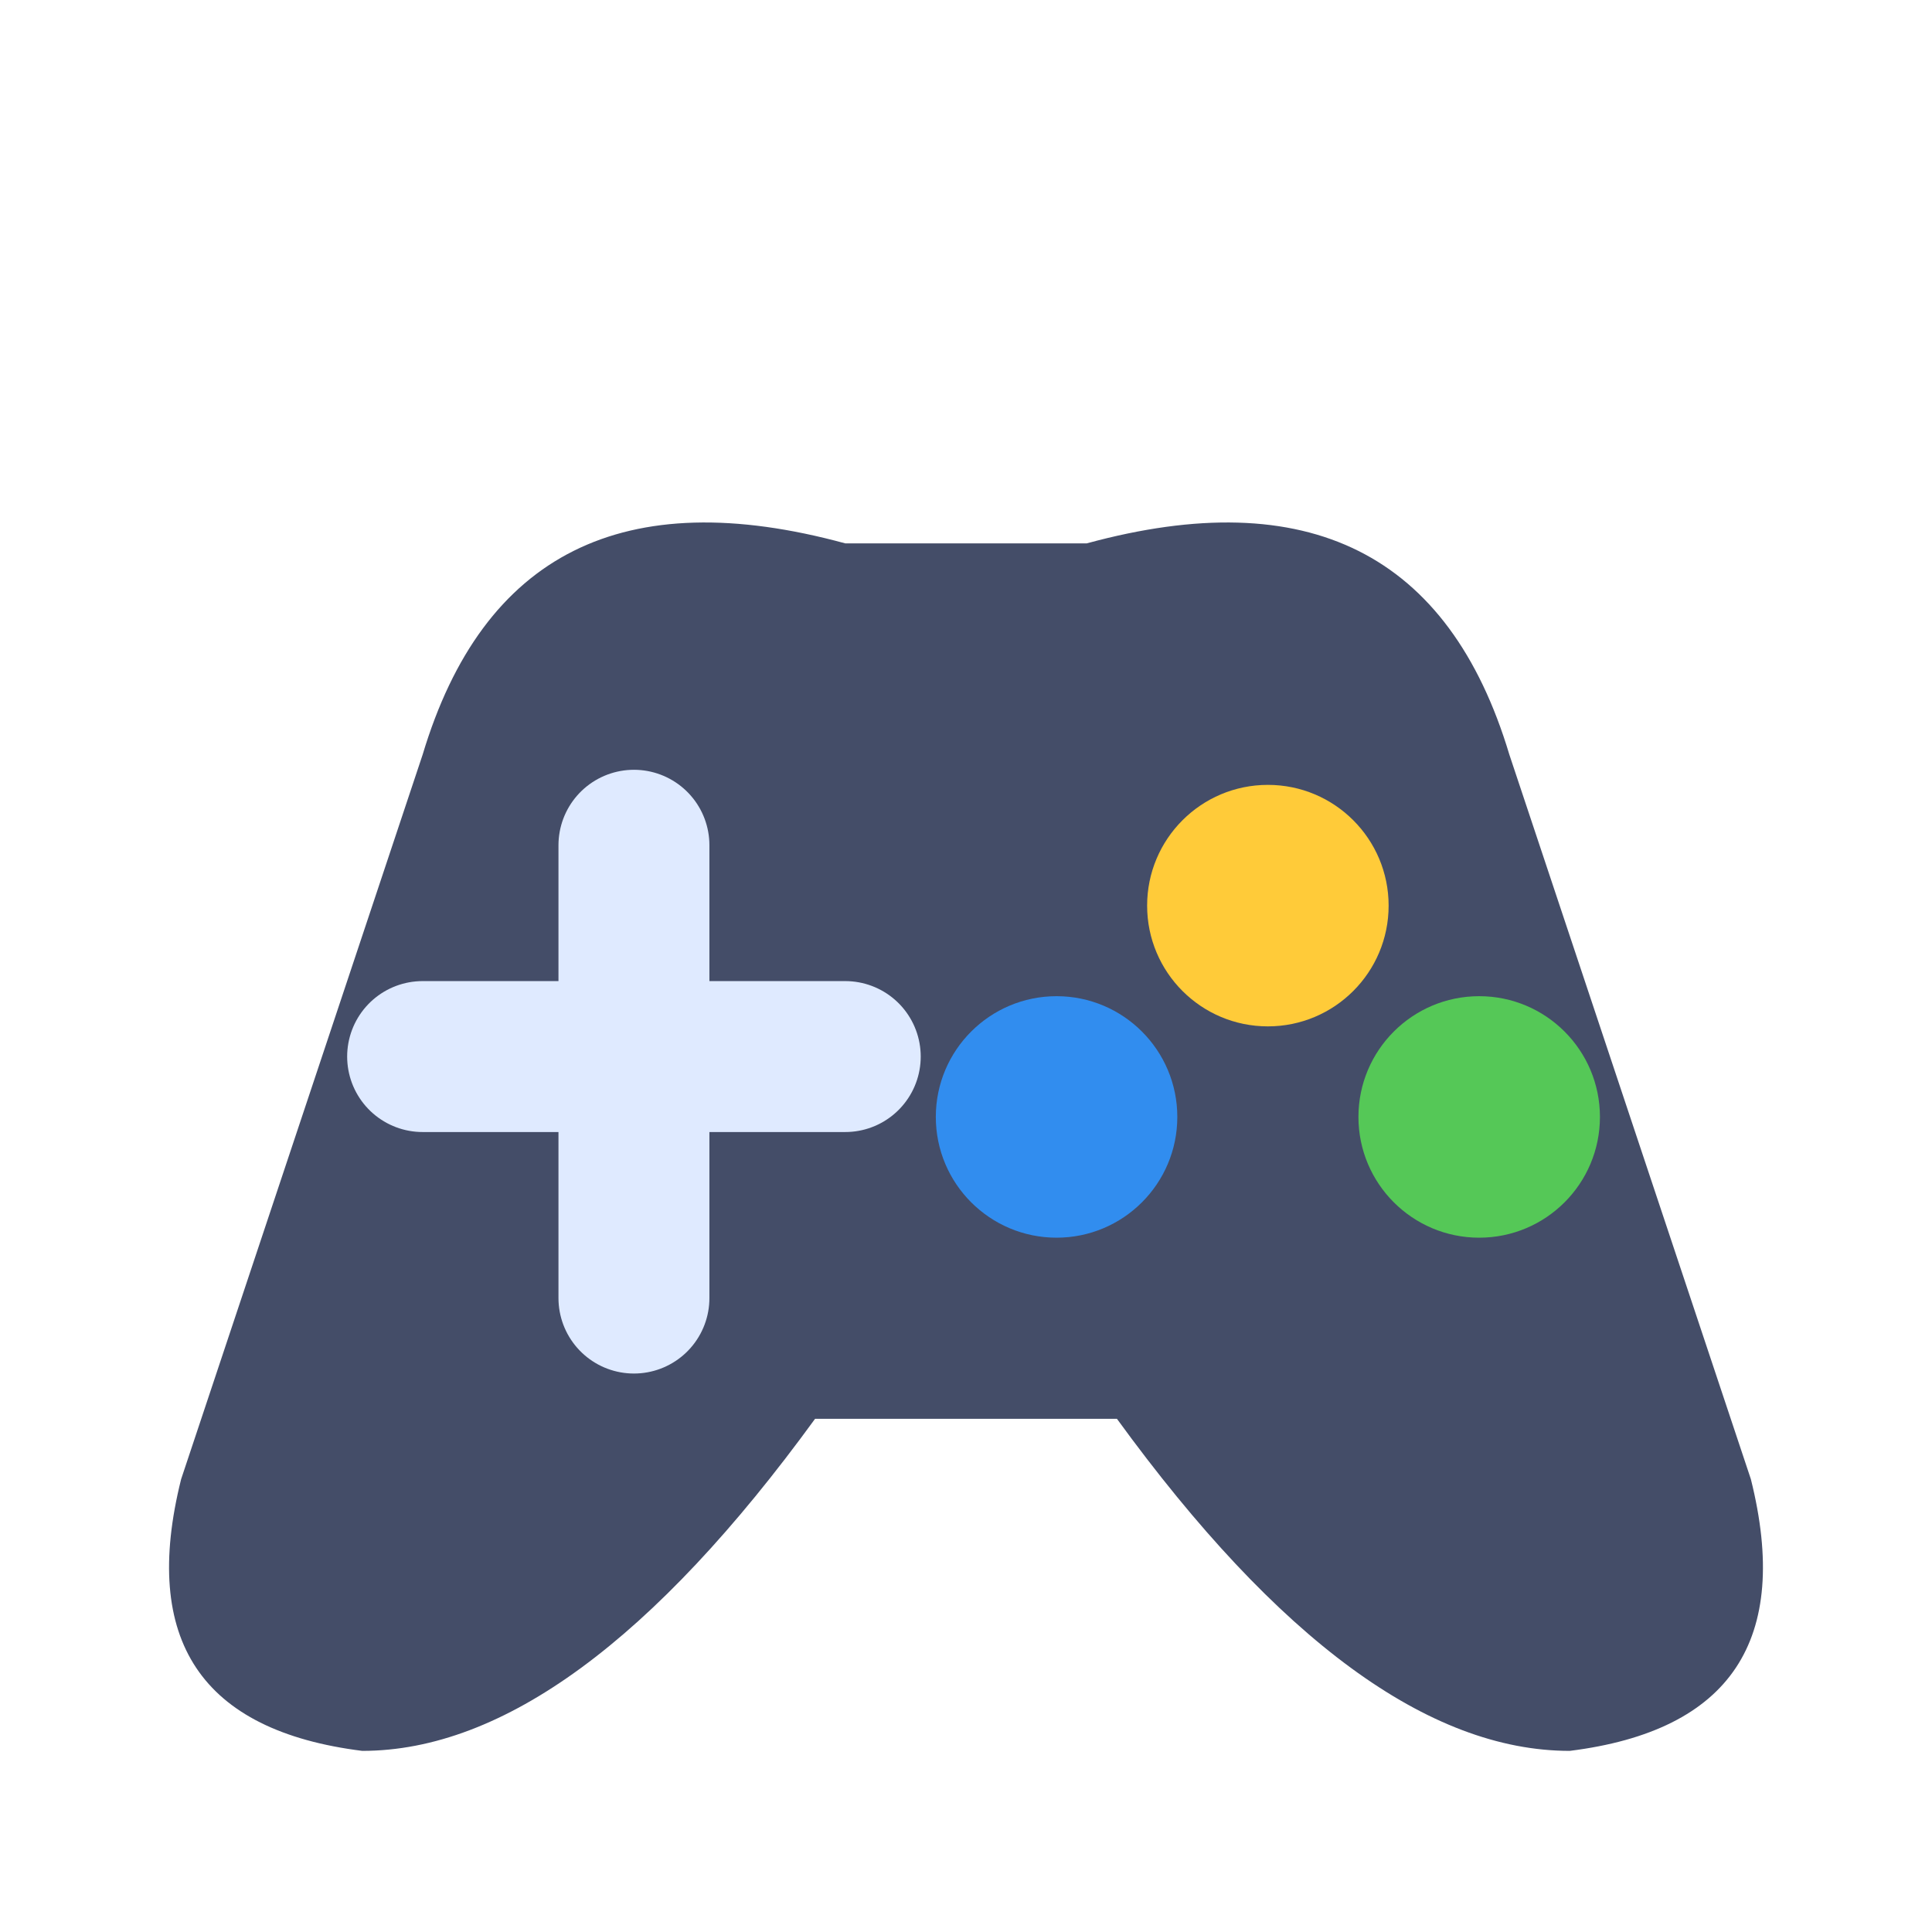
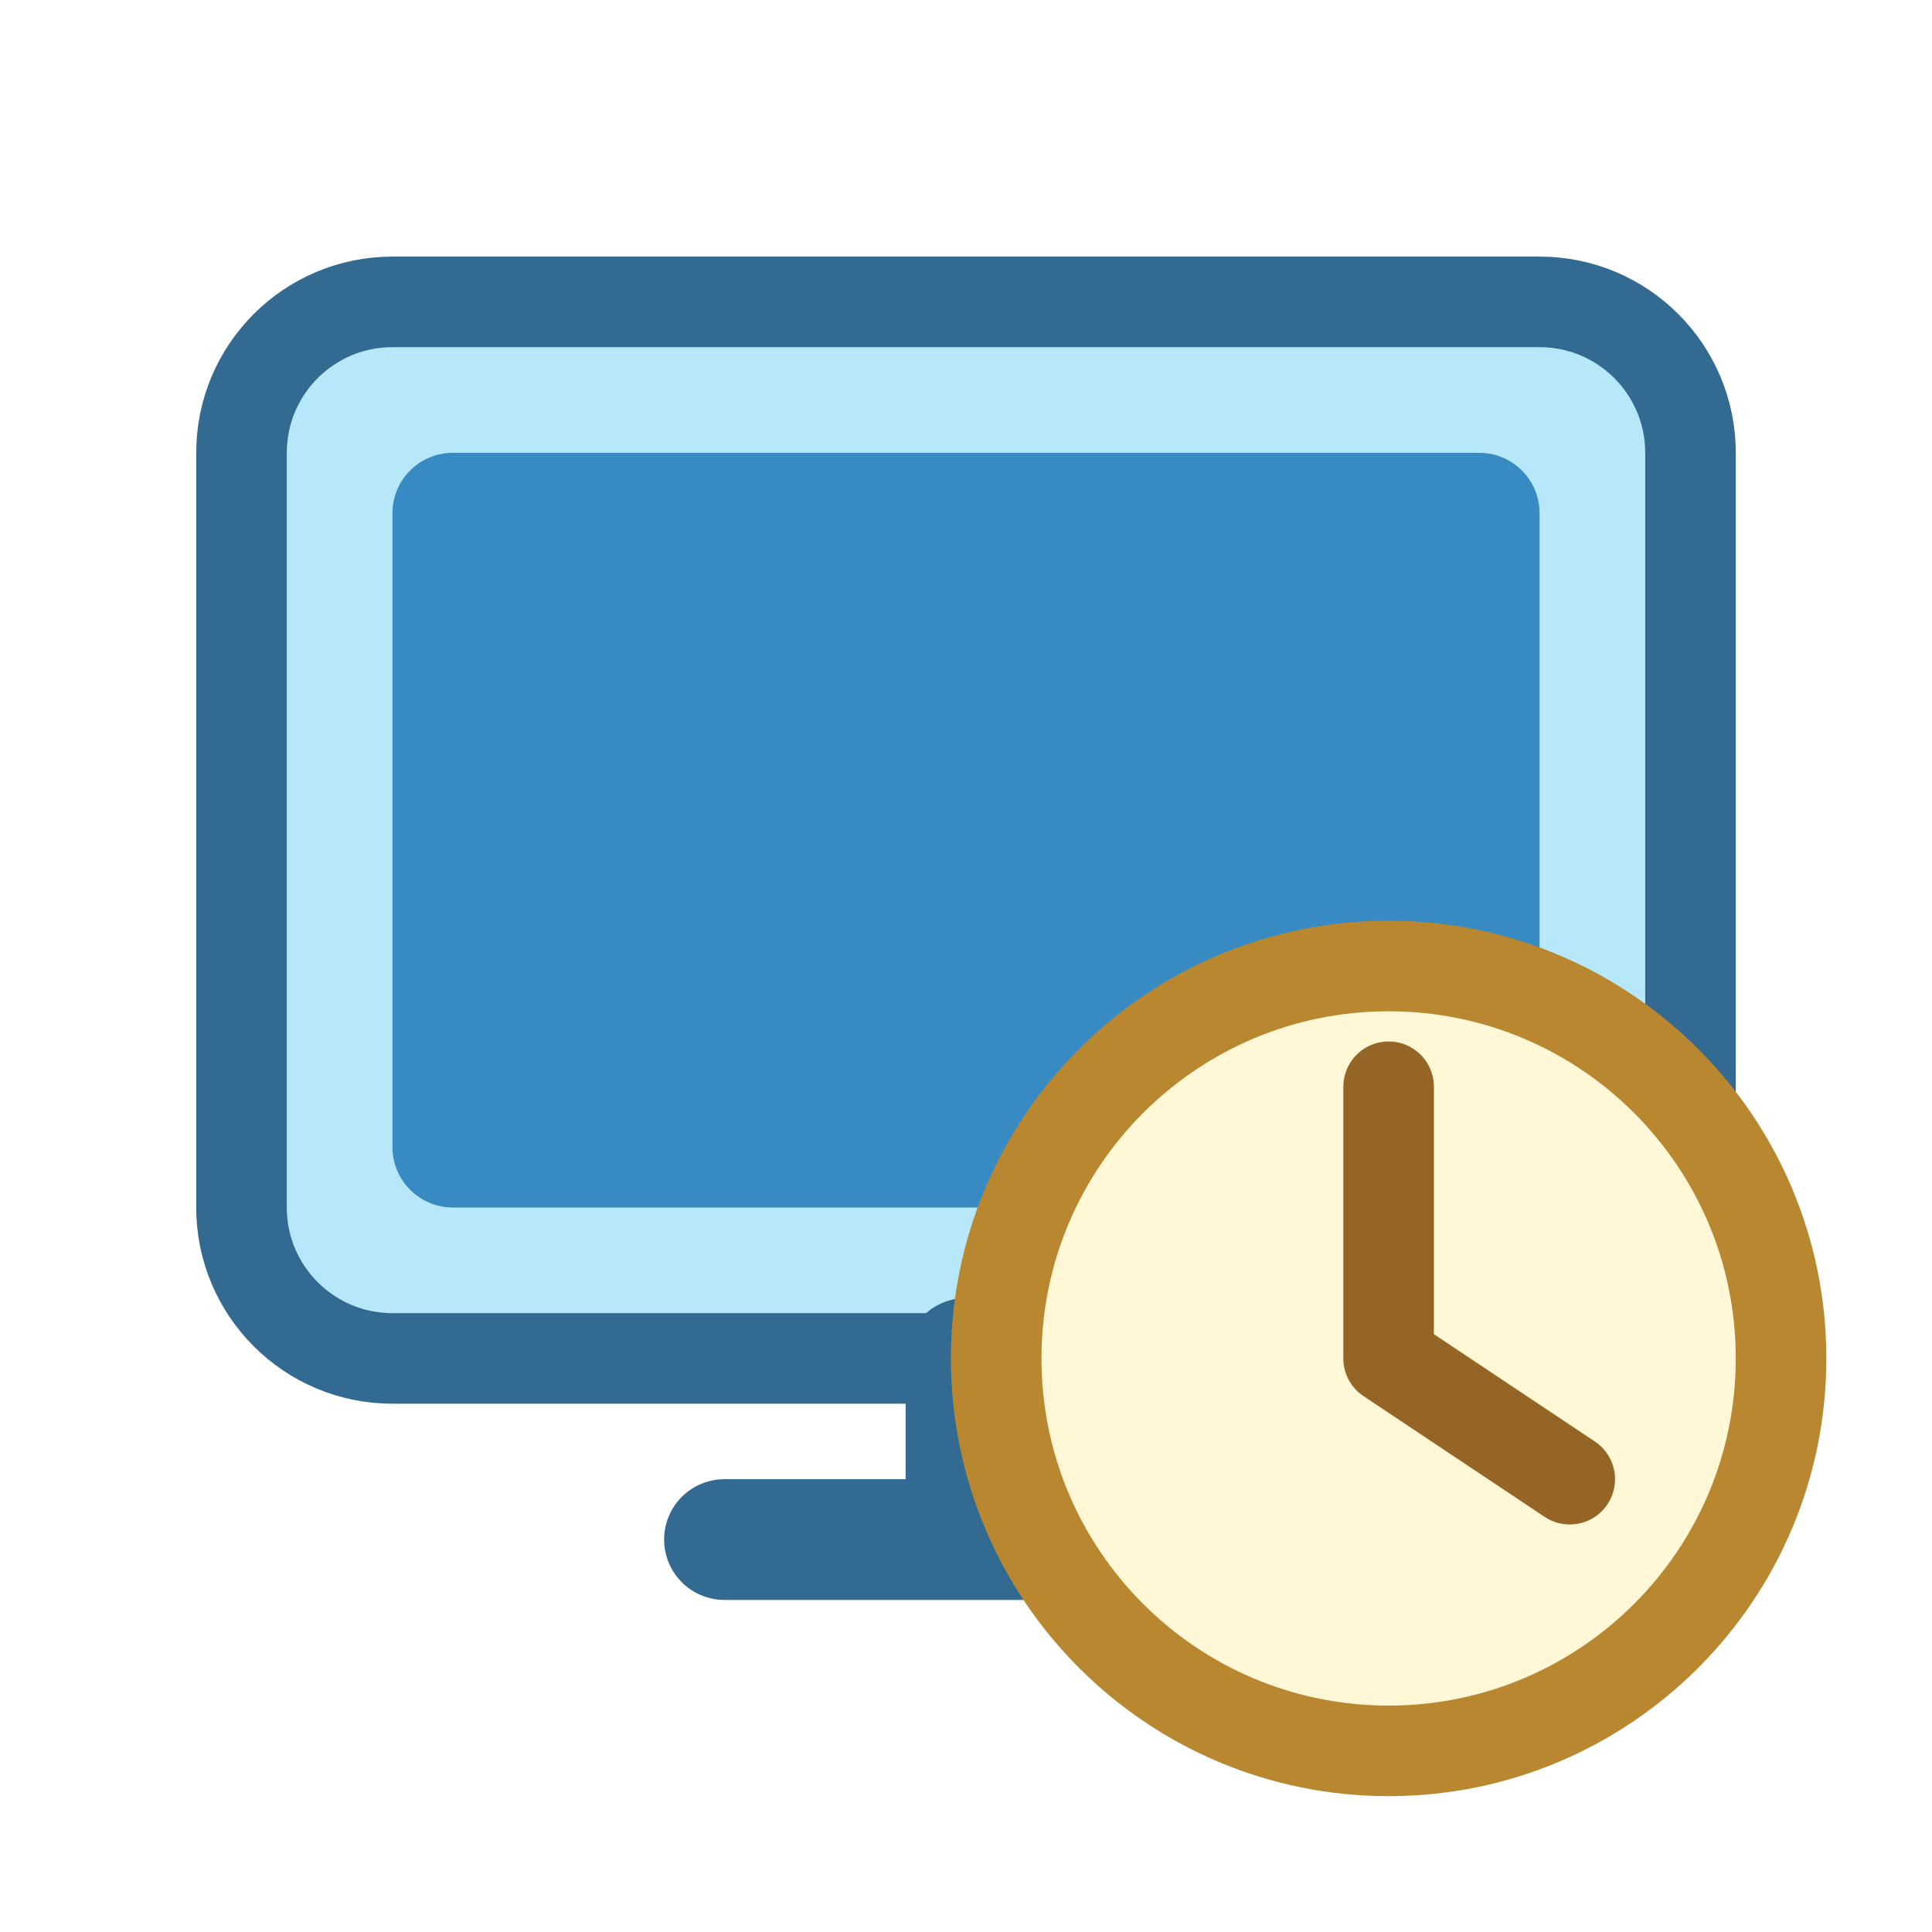
<svg xmlns="http://www.w3.org/2000/svg" width="64" height="64" viewBox="0 0 64 64">
  <g stroke-linecap="round" stroke-linejoin="round">
-     <path d="M14 25q3-10 14-7h8q11-3 14 7l8 24q2 8-6 9-7 0-15-11H27Q19 58 12 58q-8-1-6-9Z" fill="#444d68" />
-     <path d="M21 28v15M14 35h14" stroke="#dfeaff" stroke-width="5" />
-     <circle cx="42" cy="30" r="4" fill="#ffcb39" />
-     <circle cx="49" cy="37" r="4" fill="#55c857" />
-     <circle cx="35" cy="37" r="4" fill="#318def" />
+     <rect x="8" y="10" width="48" height="35" rx="5" fill="#b7e8fa" stroke="#326a91" stroke-width="3" />
+     <rect x="13" y="15" width="38" height="25" rx="2" fill="#388ac2" />
+     <path d="M24 51h16M32 45v6" stroke="#326a91" stroke-width="4" />
+     <circle cx="46" cy="45" r="13" fill="#fff7d6" stroke="#b88730" stroke-width="3" />
+     <path d="M46 36v9l6 4" fill="none" stroke="#946524" stroke-width="3" />
  </g>
</svg>
